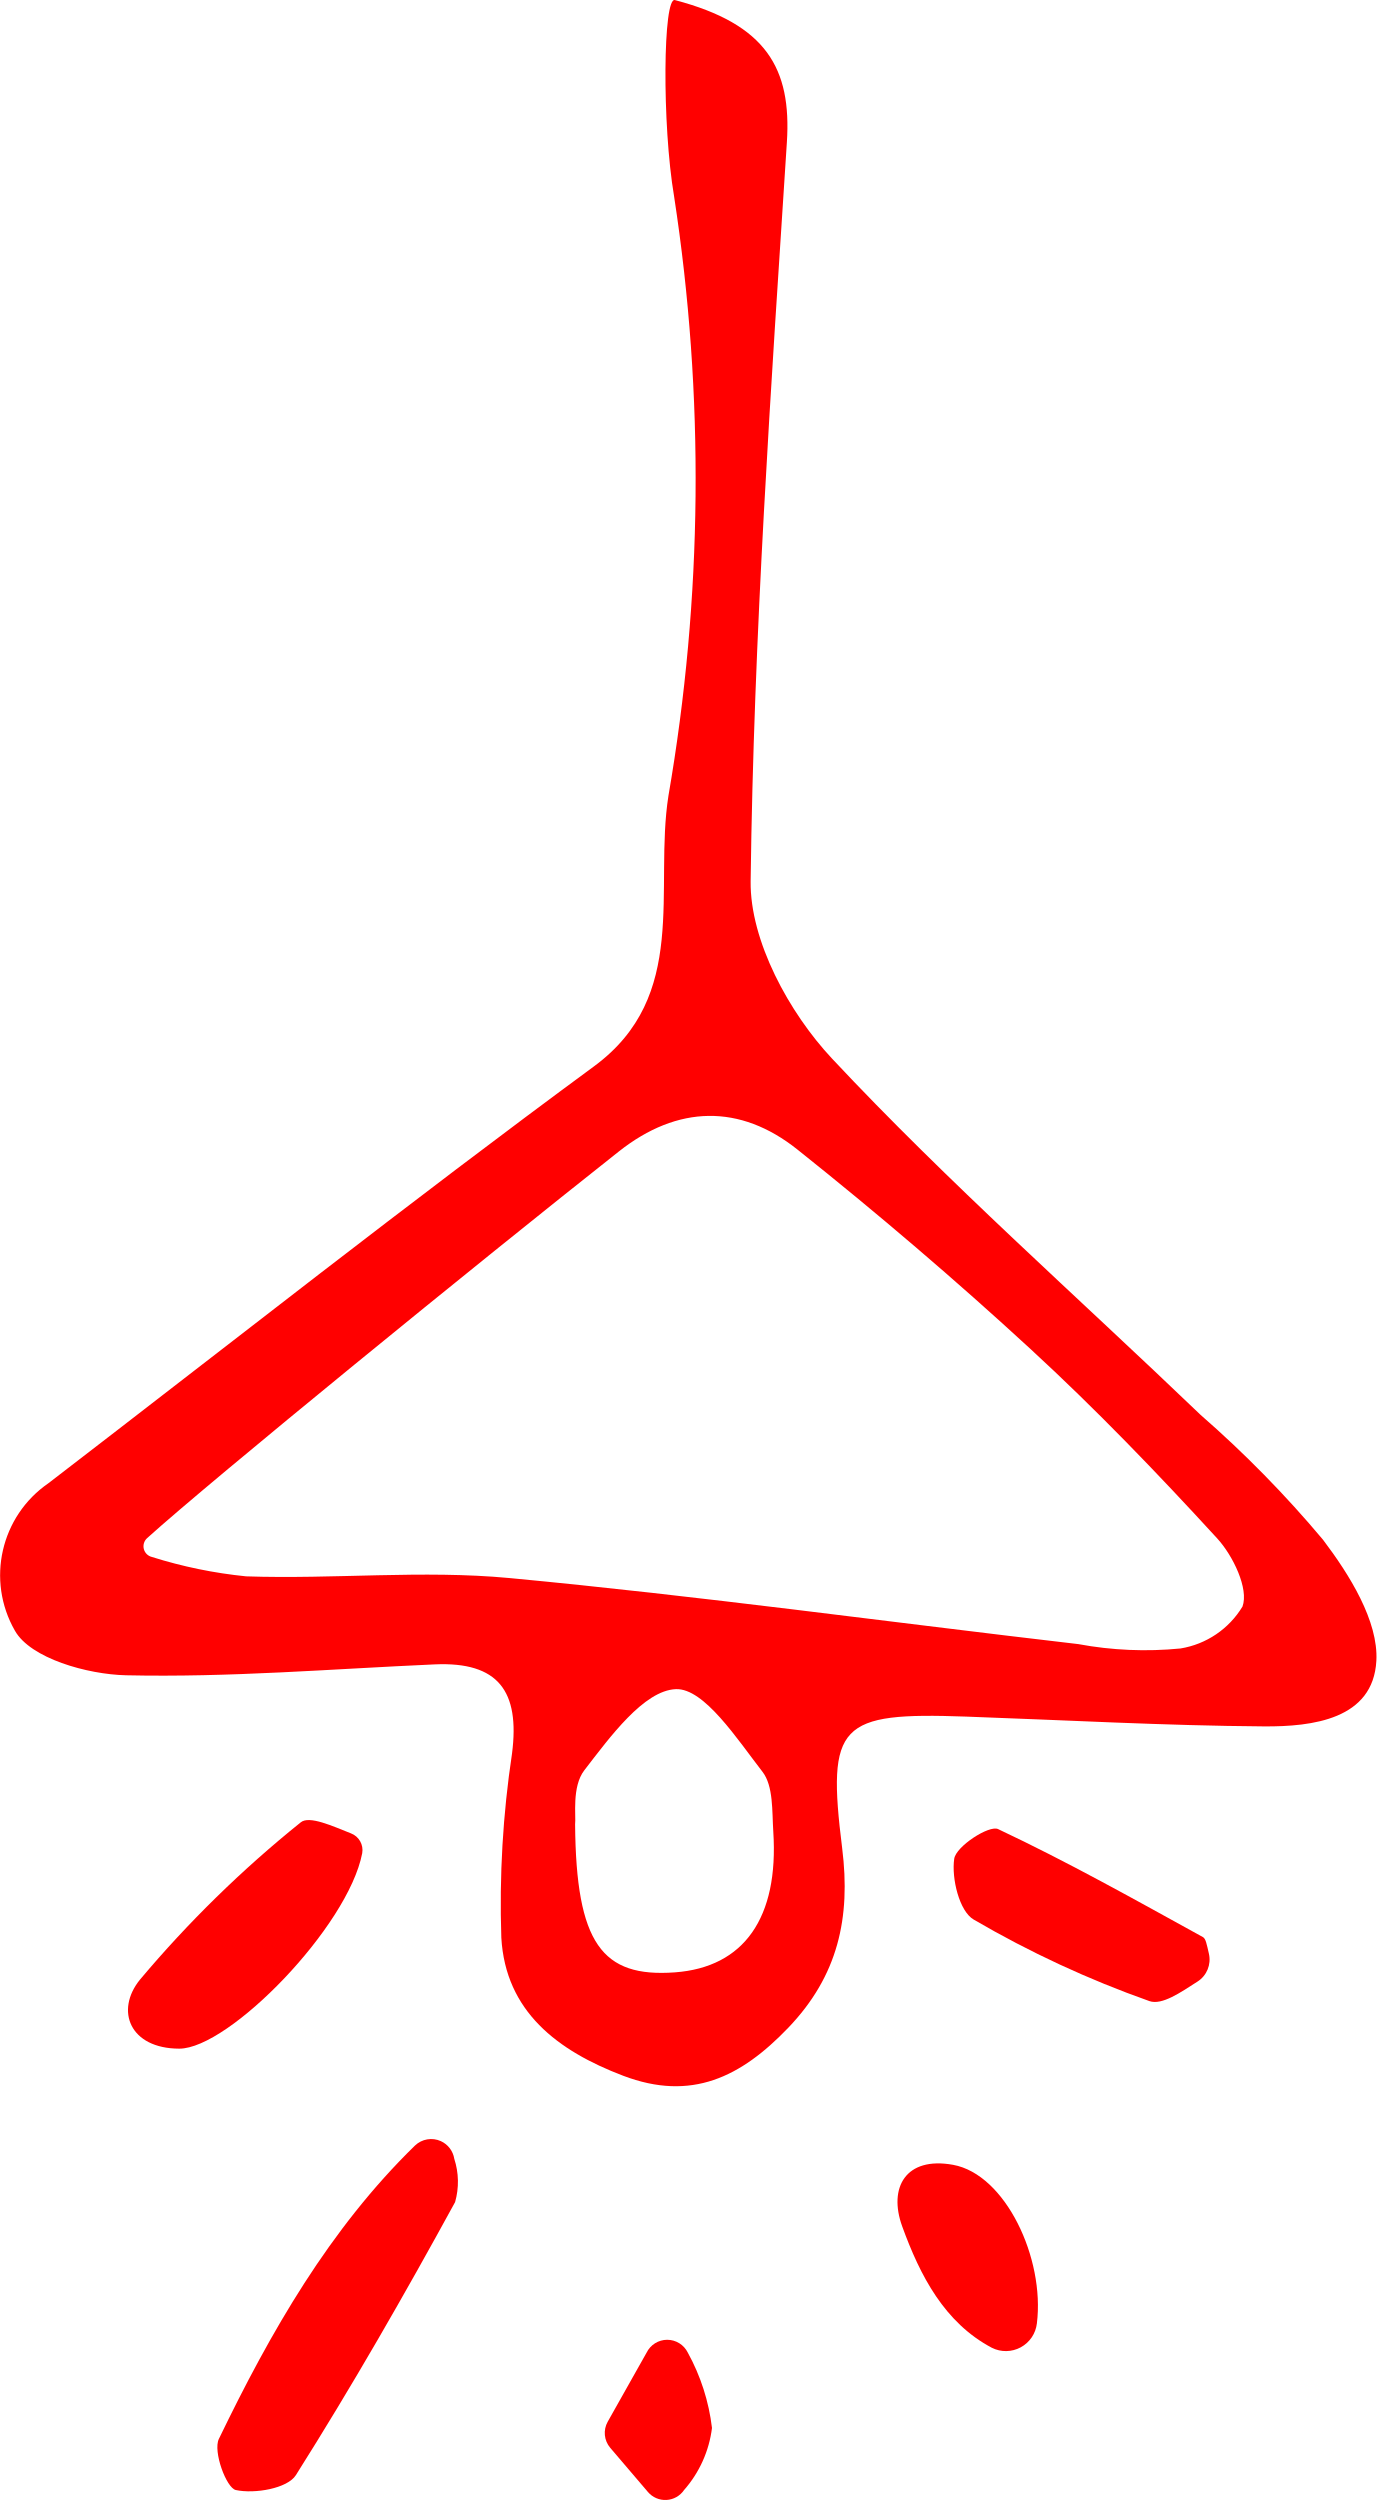
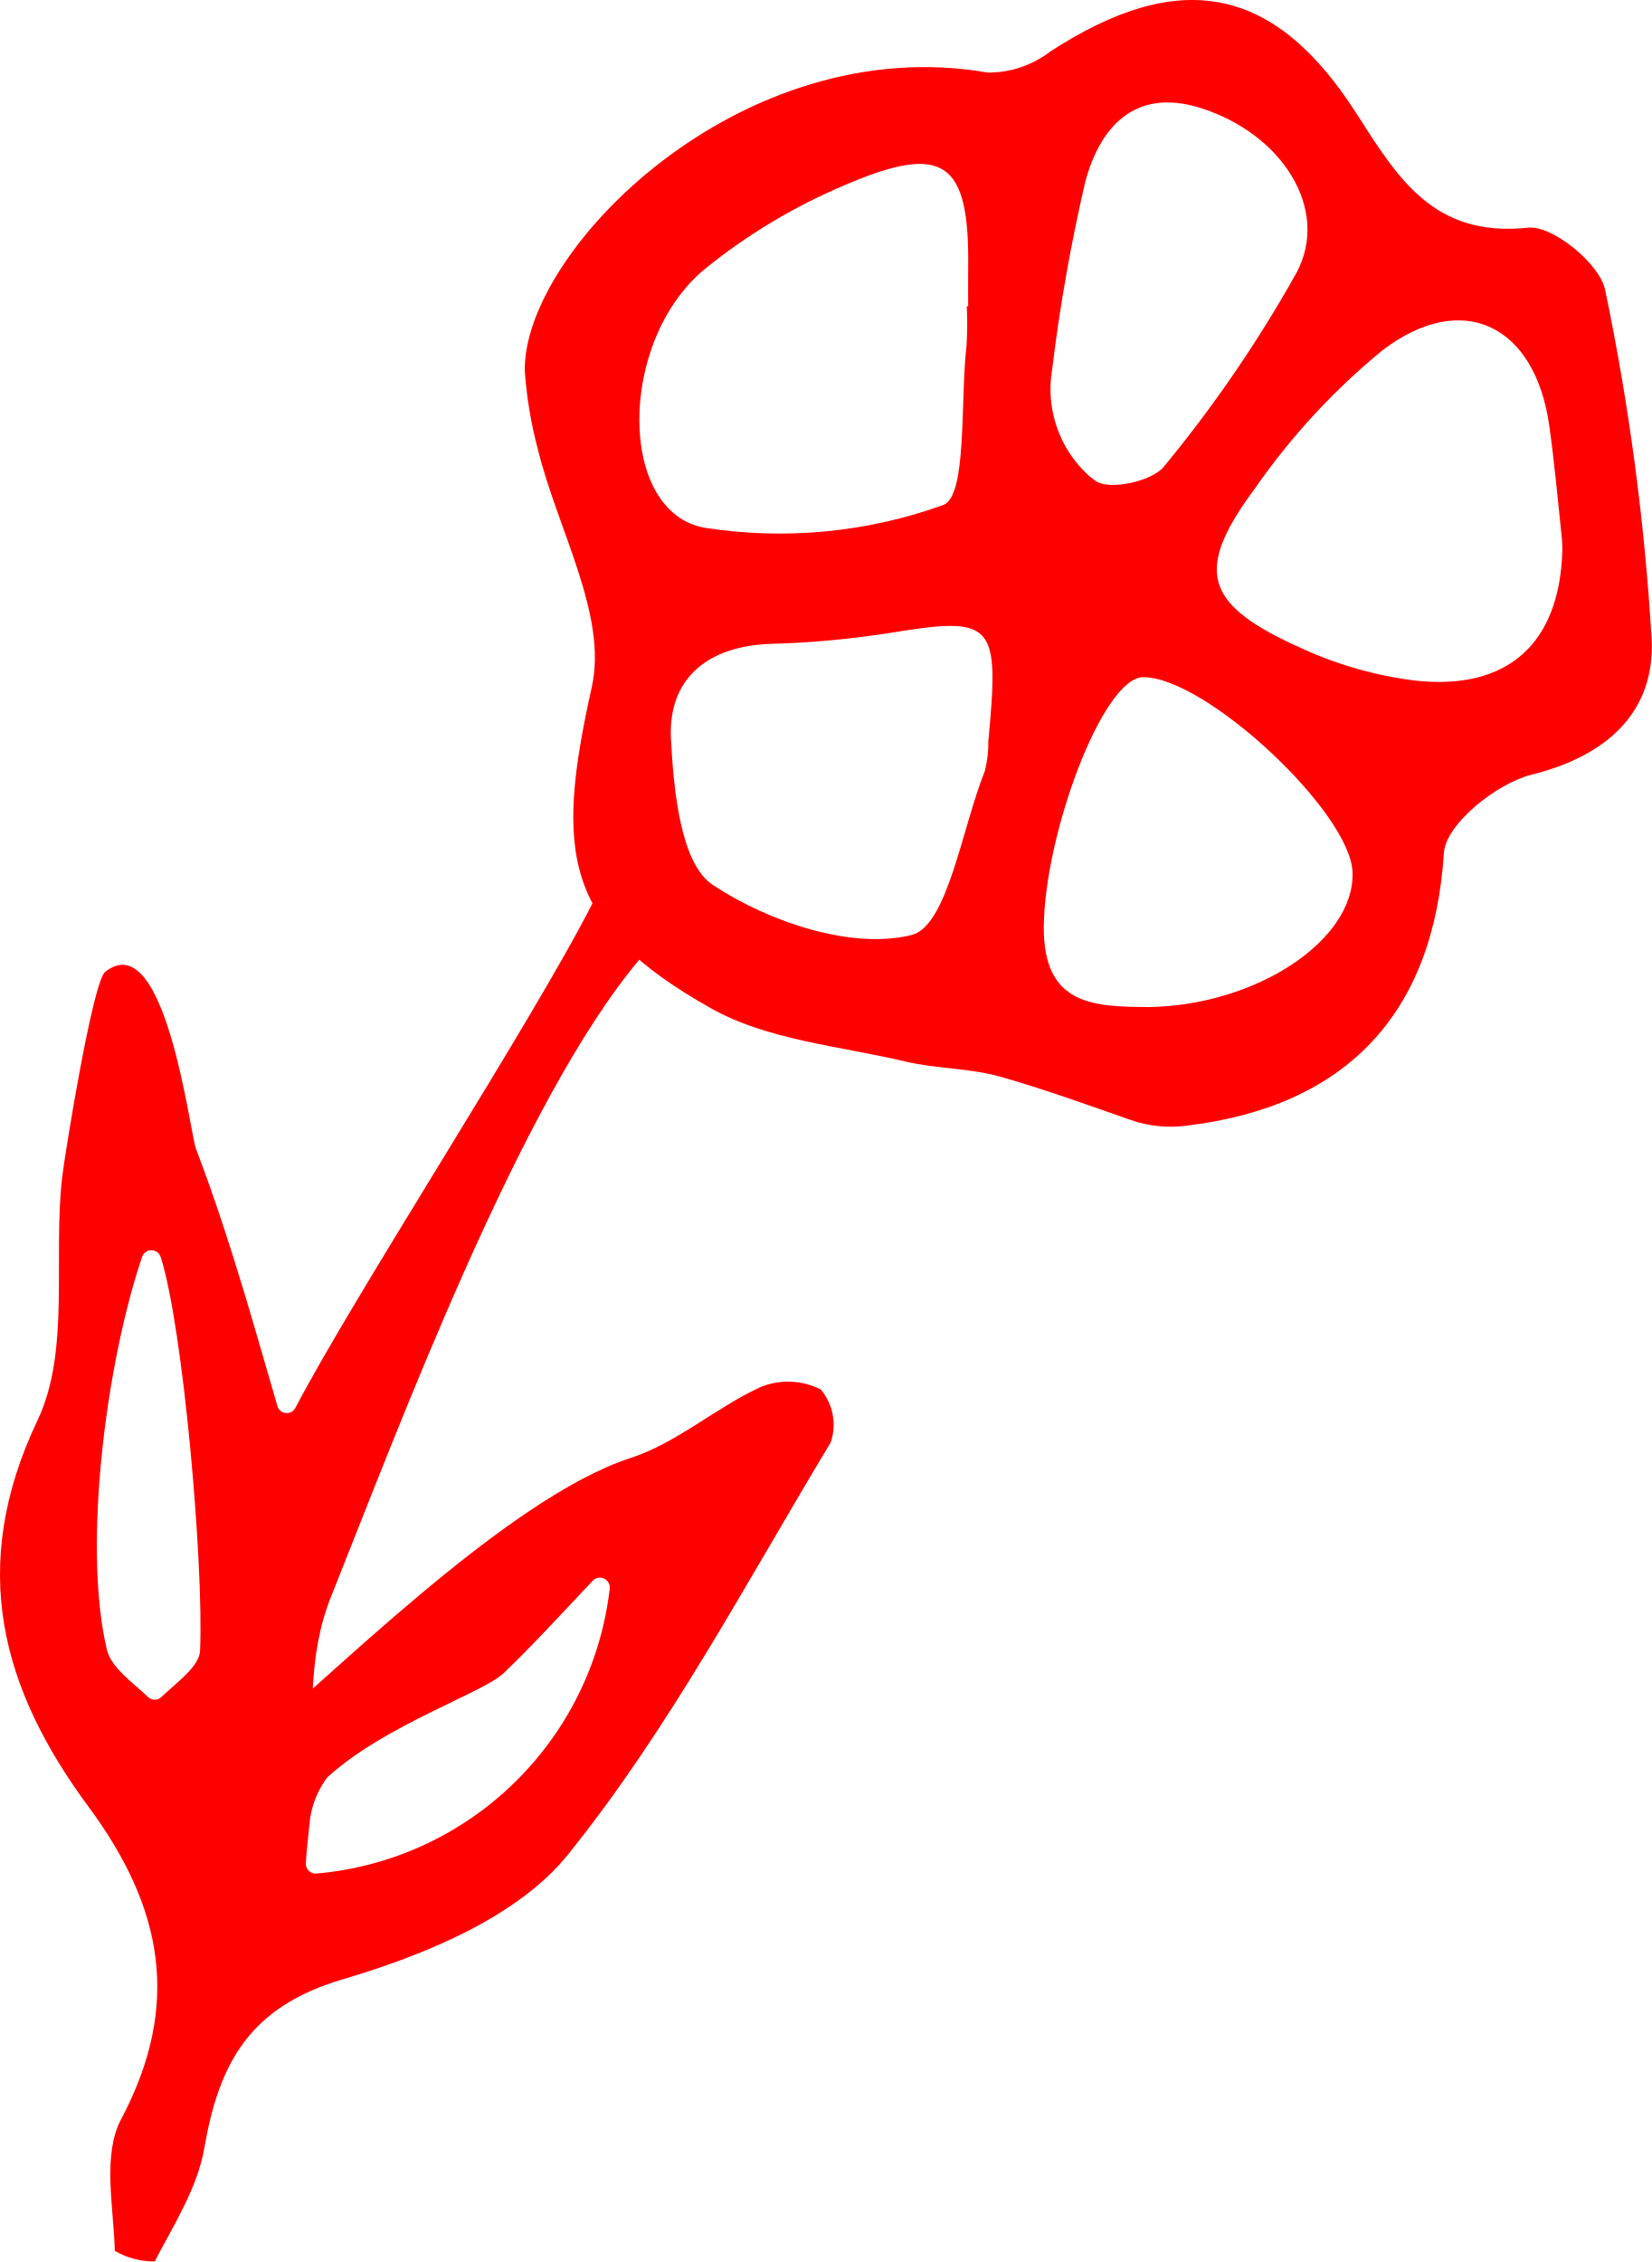
- <svg xmlns="http://www.w3.org/2000/svg" viewBox="0 0 66.699 121.144">
+ <svg xmlns="http://www.w3.org/2000/svg" viewBox="0 0 83.3 114.058">
  <defs>
    <style>.cls-1{fill:red;}</style>
  </defs>
  <g id="Réteg_2" data-name="Réteg 2">
    <g id="Group_1" data-name="Group 1">
-       <g id="lamp_Kép" data-name="lamp Kép">
-         <path class="cls-1" d="M32.714.006c4.426,1.167,5.647,3.311,5.416,6.887-.771,11.929-1.607,23.868-1.756,35.812-.036,2.882,1.865,6.371,3.939,8.586,5.654,6.039,11.887,11.535,17.866,17.272a54.391,54.391,0,0,1,5.929,6.047c1.282,1.691,2.693,3.947,2.587,5.872-.156,2.828-3.087,3.192-5.447,3.175-4.814-.035-9.626-.305-14.439-.475-6.147-.217-6.754.337-5.999,6.382.42,3.365-.199,6.178-2.615,8.699-2.292,2.391-4.691,3.58-7.997,2.323-3.185-1.211-5.7-3.118-5.905-6.69a48.84,48.84,0,0,1,.519-8.928c.386-3.019-.663-4.453-3.746-4.316-4.987.222-9.979.64-14.959.528-1.877-.042-4.632-.821-5.386-2.163A5.411,5.411,0,0,1,2.347,71.873c8.796-6.756,17.507-13.629,26.438-20.201,4.637-3.412,2.897-8.584,3.606-13.111a90.187,90.187,0,0,0,.275-29.037c-.594-3.506-.54-9.747.048-9.518M7.128,74.535a.532.532,0,0,0,.233.912,22.718,22.718,0,0,0,4.566.939c4.252.146,8.546-.315,12.765.083,9.204.868,18.371,2.133,27.557,3.2a17.626,17.626,0,0,0,4.955.212,4.321,4.321,0,0,0,3.004-2.031c.314-.858-.457-2.464-1.226-3.303-2.898-3.163-5.882-6.265-9.037-9.169-3.648-3.358-7.428-6.585-11.305-9.675-2.783-2.218-5.805-2.156-8.649.092C23.133,61.215,10.242,71.722,7.128,74.535ZM27.868,88.4c.047,5.773,1.302,7.435,4.836,7.176,3.345-.246,5.039-2.637,4.768-6.818-.064-.99.011-2.211-.524-2.902-1.222-1.577-2.828-4.056-4.195-4.004-1.553.059-3.204,2.333-4.439,3.932C27.7,86.579,27.92,88.018,27.868,88.4Z" />
-         <path class="cls-1" d="M21.362,103.754a1.137,1.137,0,0,1,.651.856,3.598,3.598,0,0,1,.04,2.099c-2.449,4.48-4.991,8.915-7.716,13.231-.408.647-2.003.918-2.91.721-.46-.1-1.113-1.872-.822-2.475,2.511-5.199,5.37-10.186,9.503-14.217a1.136,1.136,0,0,1,1.254-.215Z" />
-         <path class="cls-1" d="M17.008,88.841a.867.867,0,0,1,.544.96c-.682,3.56-6.453,9.478-8.869,9.472-2.393-.006-3.113-1.842-1.906-3.338a56.029,56.029,0,0,1,7.795-7.627C14.984,87.963,16.126,88.493,17.008,88.841Z" />
-         <path class="cls-1" d="M58.582,94.679a1.263,1.263,0,0,1-.553,1.343c-.822.527-1.72,1.157-2.33.947a49.85,49.85,0,0,1-8.514-3.95c-.696-.399-1.084-1.996-.946-2.947.087-.604,1.693-1.642,2.125-1.439,3.381,1.593,6.648,3.428,9.925,5.233C58.427,93.942,58.47,94.189,58.582,94.679Z" />
-         <path class="cls-1" d="M50.245,112.587a1.514,1.514,0,0,1-2.182,1.181c-2.291-1.213-3.476-3.485-4.346-5.887-.677-1.868.166-3.396,2.466-2.979C48.716,105.361,50.636,109.422,50.245,112.587Z" />
-         <path class="cls-1" d="M29.448,117.351l1.883-3.345a1.112,1.112,0,0,1,1.998-.004,9.987,9.987,0,0,1,1.172,3.651,5.598,5.598,0,0,1-1.353,3.008,1.102,1.102,0,0,1-1.75.096l-1.831-2.146A1.109,1.109,0,0,1,29.448,117.351Z" />
+       <g id="virag_Kép" data-name="virag Kép">
+         <path class="cls-1" d="M59.774,56.768a6.167,6.167,0,0,1-2.747-.292c-2.186-.762-4.363-1.556-6.586-2.186-1.547-.438-3.225-.394-4.797-.767-3.306-.784-6.935-1.071-9.798-2.685-7.439-4.192-7.871-7.809-6.001-16.208.803-3.608-1.739-7.951-2.72-11.97a21.176,21.176,0,0,1-.659-3.923c-.149-6.052,10.878-17.256,23.349-15.077a5.128,5.128,0,0,0,3.157-1.068C59.424-1.596,64.212-.806,68.371,5.673c2.129,3.316,3.909,6.311,8.695,5.808,1.224-.129,3.62,1.826,3.879,3.139a121.736,121.736,0,0,1,2.345,17.616c.174,3.625-2.203,5.87-6.057,6.827-1.759.437-4.329,2.493-4.421,3.948C72.301,51.082,67.927,55.808,59.774,56.768ZM48.752,15.444h.071c0-.661-.007-1.322.001-1.983.062-5.303-1.215-6.272-6.173-4.148a29.244,29.244,0,0,0-7.13,4.269c-4.393,3.653-4.369,12.294.039,13.033A24.38,24.38,0,0,0,47.564,25.466c1.218-.448.853-5.233,1.177-8.039A17.372,17.372,0,0,0,48.752,15.444ZM78.784,27.804a6.031,6.031,0,0,0-.038-.822c-.197-1.844-.36-3.693-.62-5.528-.719-5.073-4.386-6.868-8.421-3.782a34.248,34.248,0,0,0-6.359,6.869c-3.176,4.268-2.651,5.947,2.352,8.176a19.376,19.376,0,0,0,5.672,1.601C76.044,34.829,78.641,32.436,78.784,27.804ZM49.84,37.39c.55-5.927.355-6.345-4.858-5.493a46.578,46.578,0,0,1-6.08.567c-3.191.098-5.238,1.728-5.066,4.834.141,2.558.475,6.243,2.114,7.327,2.805,1.856,6.995,3.274,10.019,2.522,1.813-.451,2.532-5.361,3.699-8.285A5.759,5.759,0,0,0,49.84,37.39Zm8.119,13.389c5.408-.093,10.358-3.371,10.248-6.787-.098-3.041-7.414-9.862-10.561-9.846-2.024.01-4.963,7.868-5.009,12.569C52.598,50.712,55.169,50.764,57.959,50.779ZM53.058,18.623a5.891,5.891,0,0,0,1.818,5.333,4.528,4.528,0,0,0,.38.298c.689.481,2.851.018,3.444-.732a65.851,65.851,0,0,0,6.688-9.781c1.694-3.194-.735-6.993-4.827-8.29-3.389-1.075-5.124,1.037-5.84,3.744A89.24,89.24,0,0,0,53.058,18.623Z" />
+         <path class="cls-1" d="M13.99,70.901a.49.49,0,0,0,.905.089c3.023-5.773,11.928-19.434,14.984-25.444.63-1.238,1.005,1.702,2.361.833.007,1.502.737,1.141,0,2.013-6.025,7.13-12.264,23.927-15.549,32.124-1.193,2.976-.933,6.076-.955,9.565-.007,1.169-.245,2.708-.314,3.864a.494.494,0,0,0,.527.526A16.317,16.317,0,0,0,30.749,80.095a.5.5,0,0,0-.86-.389c-1.698,1.8-3.049,3.281-4.495,4.663-1.044.998-5.979,2.6-8.887,5.248a4.588,4.588,0,0,0-.879,2.137.917.917,0,0,1-1.165.916c-.635-.139-2.14-2.909-2.623-3.184a.496.496,0,0,1-.071-.811C16.633,84.614,25.55,75.55,31.809,73.513c2.318-.754,4.284-2.532,6.537-3.569a3.659,3.659,0,0,1,3.041.116,2.767,2.767,0,0,1,.503,2.677c-4.255,7.044-8.13,14.426-13.258,20.789-2.536,3.146-7.251,5.068-11.353,6.279-4.706,1.389-6.24,4.238-6.977,8.514-.345,1.998-1.537,3.866-2.503,5.711a3.974,3.974,0,0,1-2.008-.53c-.063-2.233-.632-4.854.315-6.638C9.18,101.067,8.199,96.153,4.47,91.111.09,85.188-1.643,79.046,1.895,71.612c1.659-3.485.767-8.163,1.241-12.265.129-1.119,1.537-9.839,2.165-10.339,3.029-2.412,4.272,8.106,4.58,8.915C11.651,62.564,12.956,67.382,13.99,70.901ZM8.105,63.388a.494.494,0,0,0-.94-.011C5.375,68.643,4.147,77.903,5.385,83.165c.215.915,1.264,1.633,2.082,2.406a.485.485,0,0,0,.667.003c.811-.775,1.919-1.538,1.955-2.347C10.279,78.865,9.236,66.925,8.105,63.388Z" />
      </g>
    </g>
  </g>
</svg>
